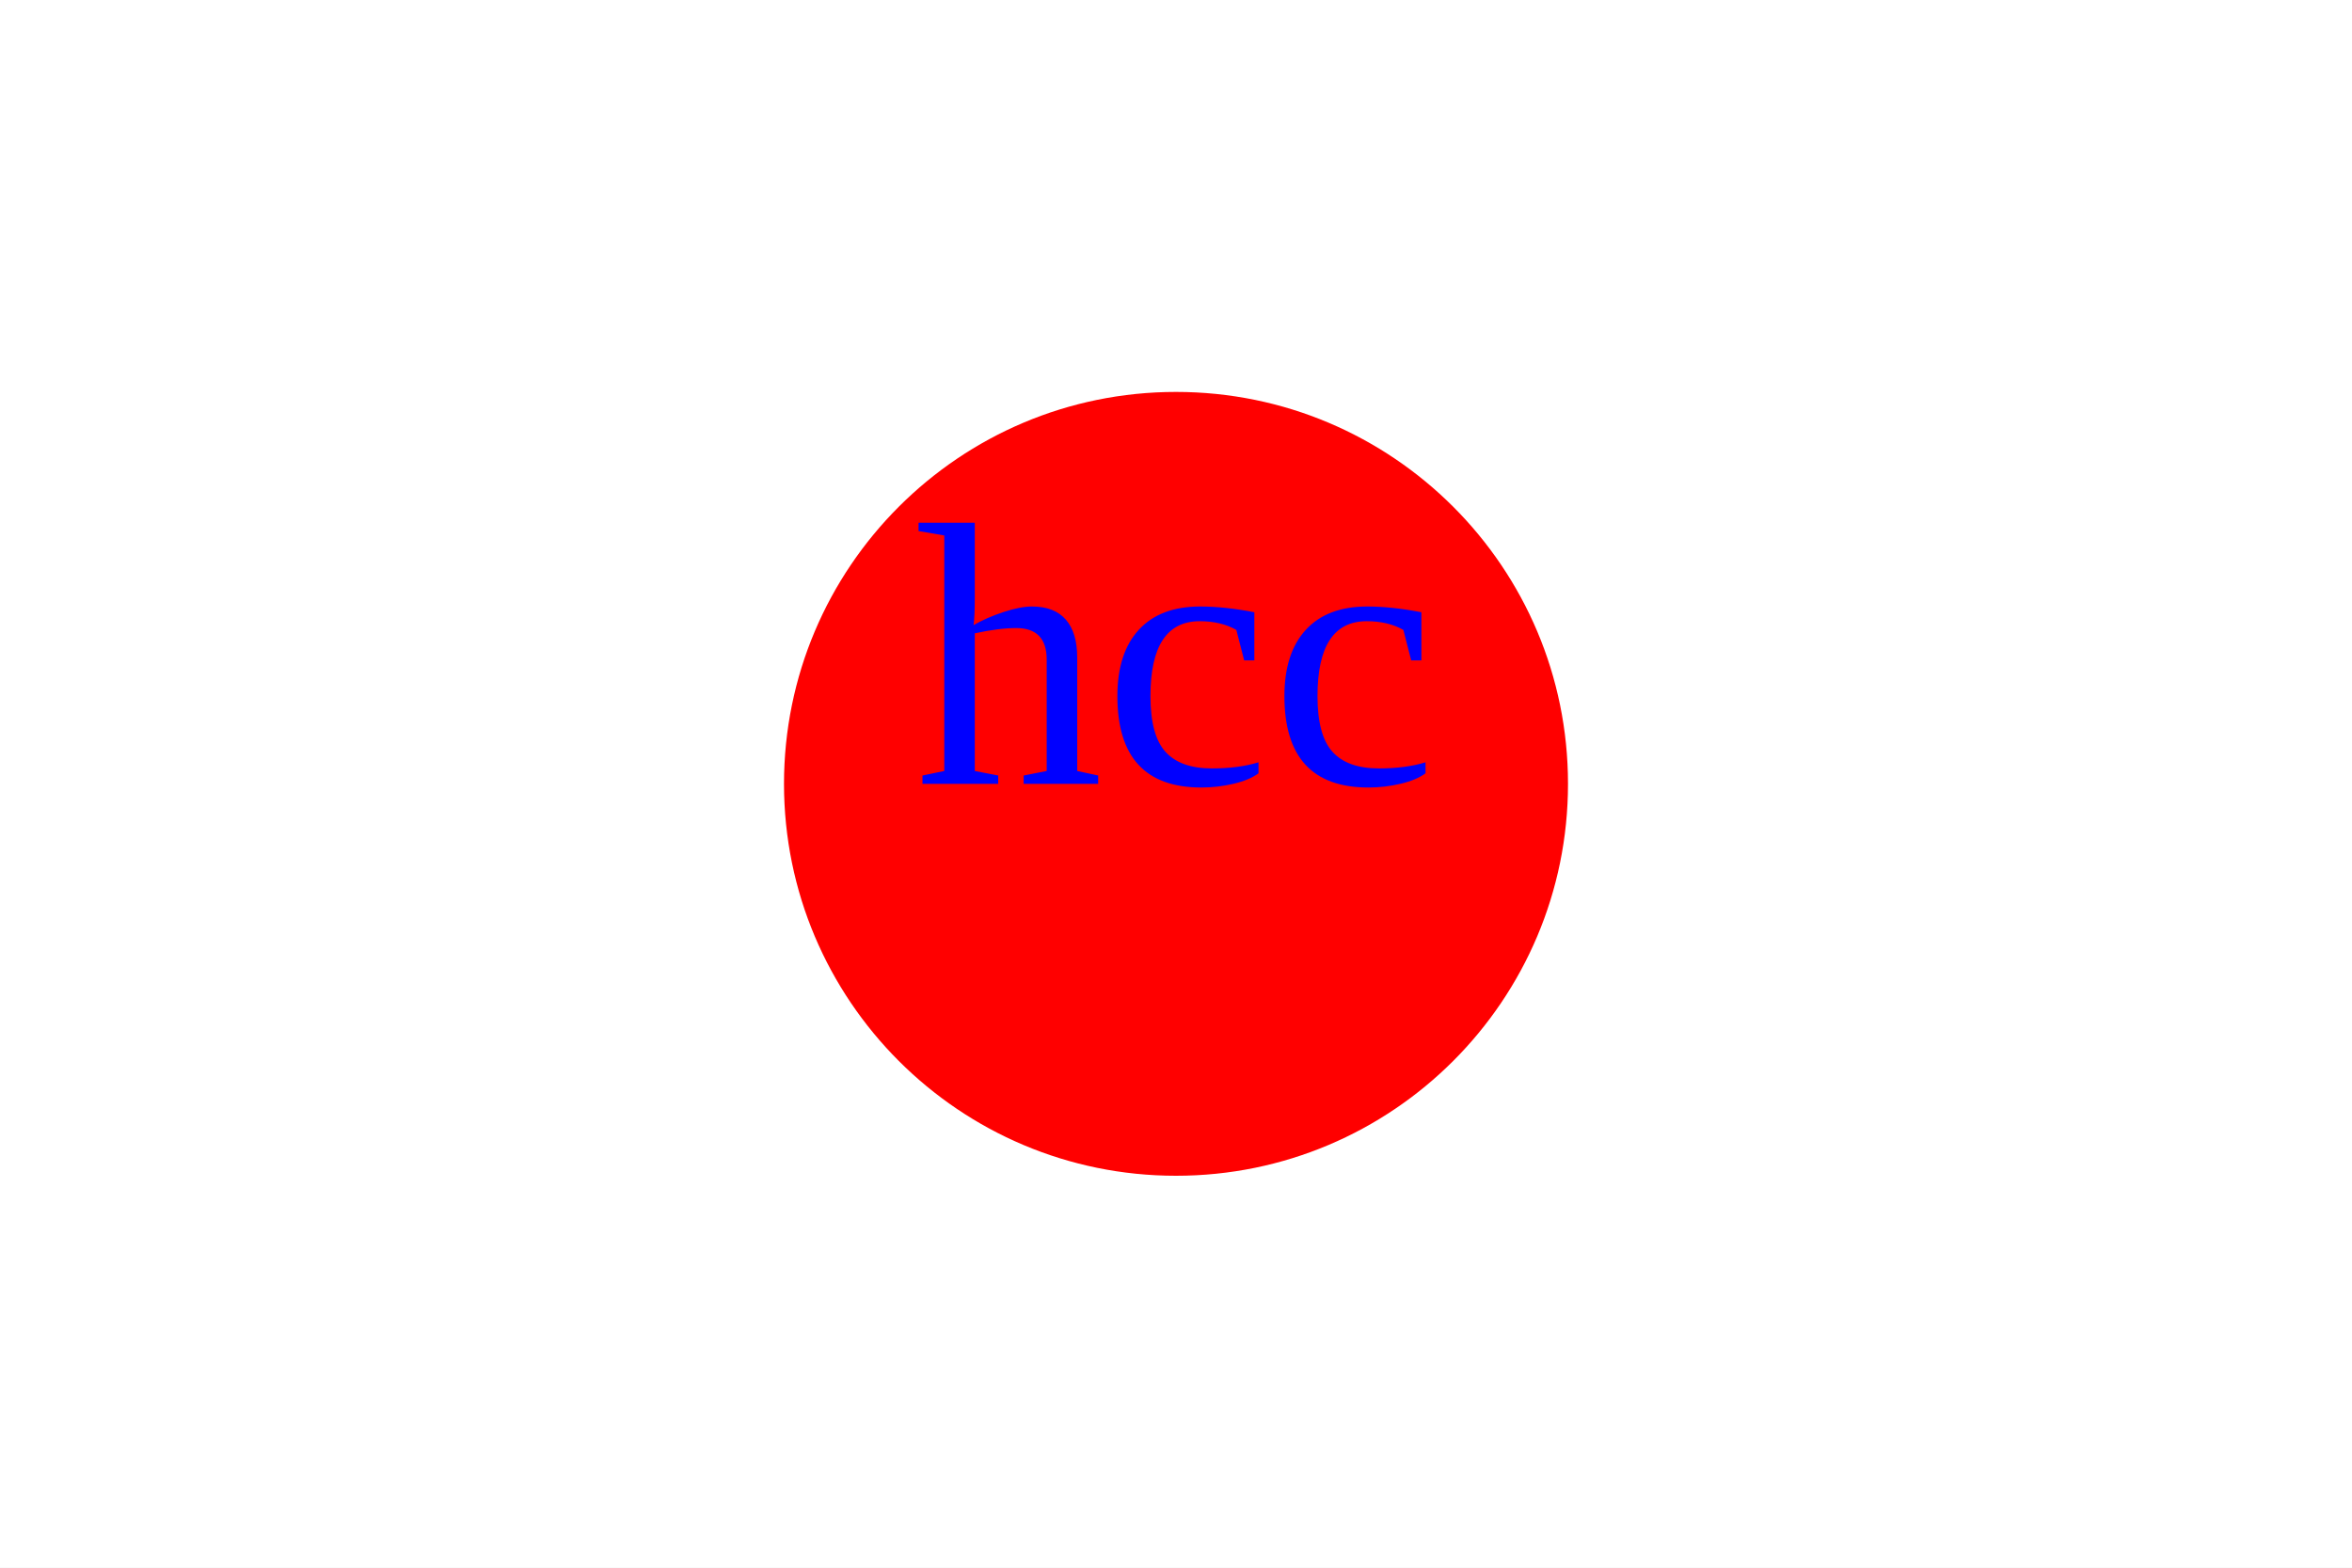
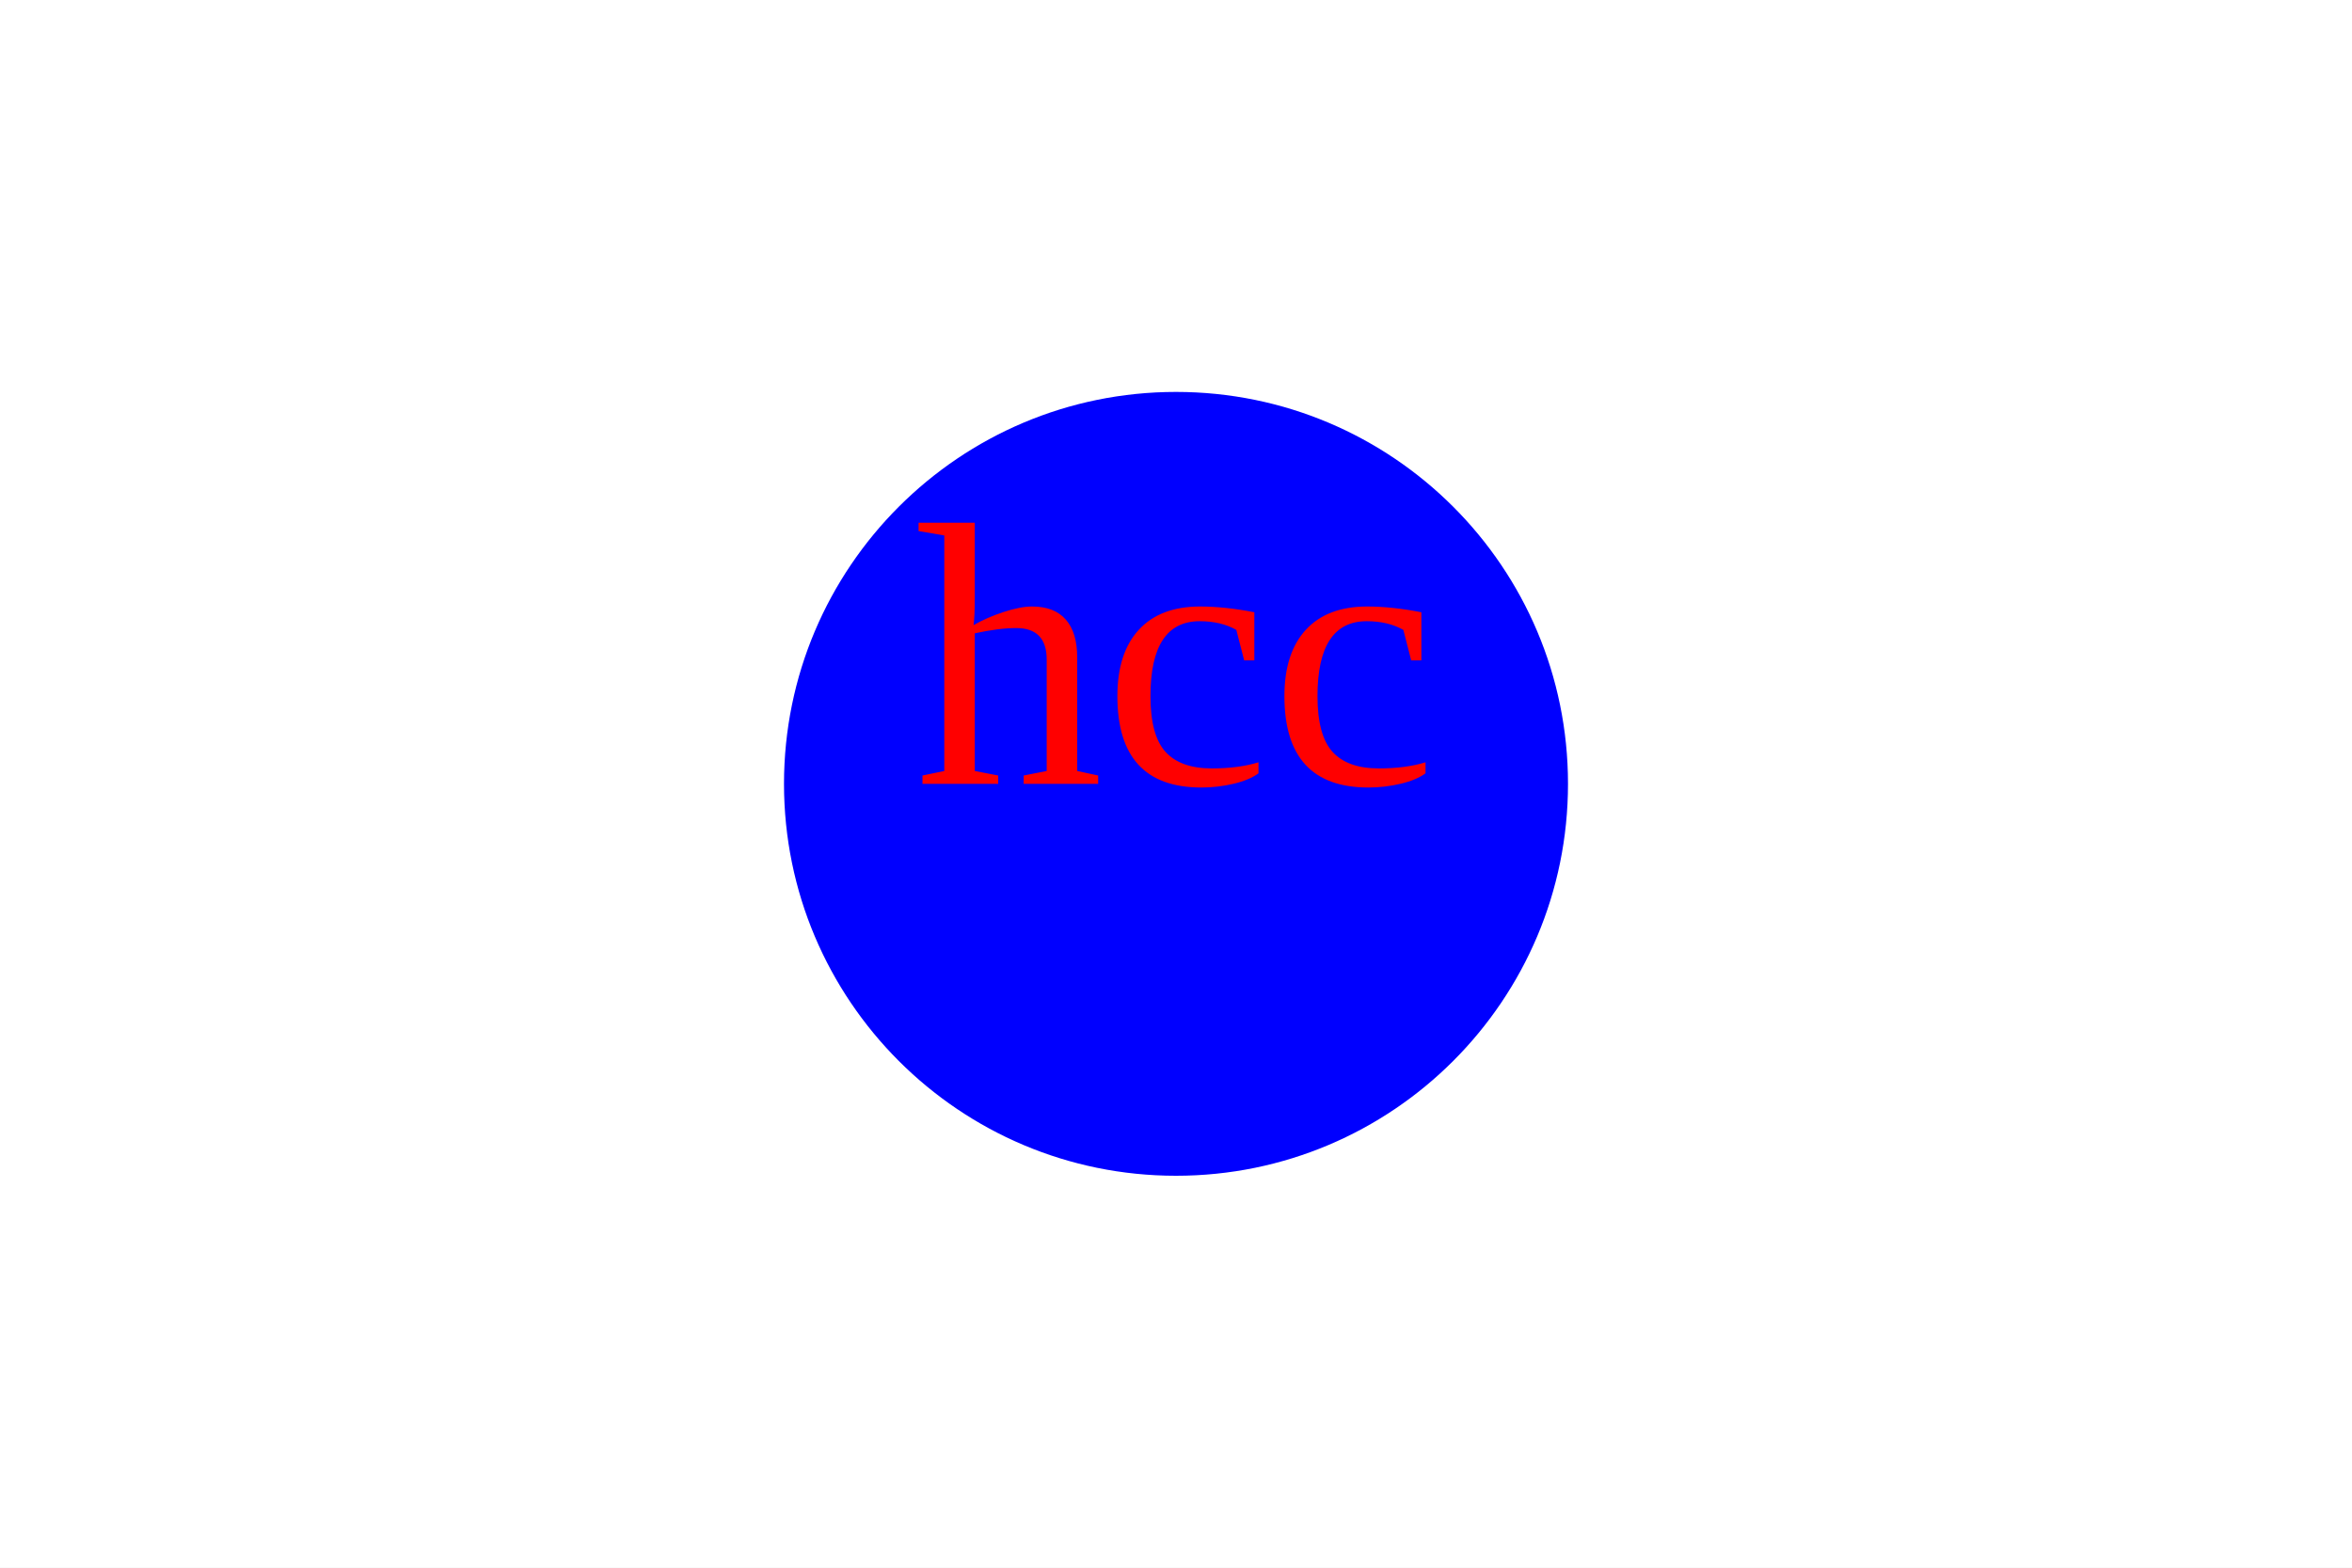
<svg xmlns="http://www.w3.org/2000/svg" width="300" height="200">
  <rect width="100%" height="100%" fill="white" />
-   <circle cx="150" cy="100" r="50" fill="red" />
-   <text x="50%" y="50%" text-anchor="middle" fill="blue" font-size="48">hcc</text>
+   <circle cx="150" cy="100" r="50" fill="blue" />
+   <text x="50%" y="50%" text-anchor="middle" fill="red" font-size="48">hcc</text>
</svg>
